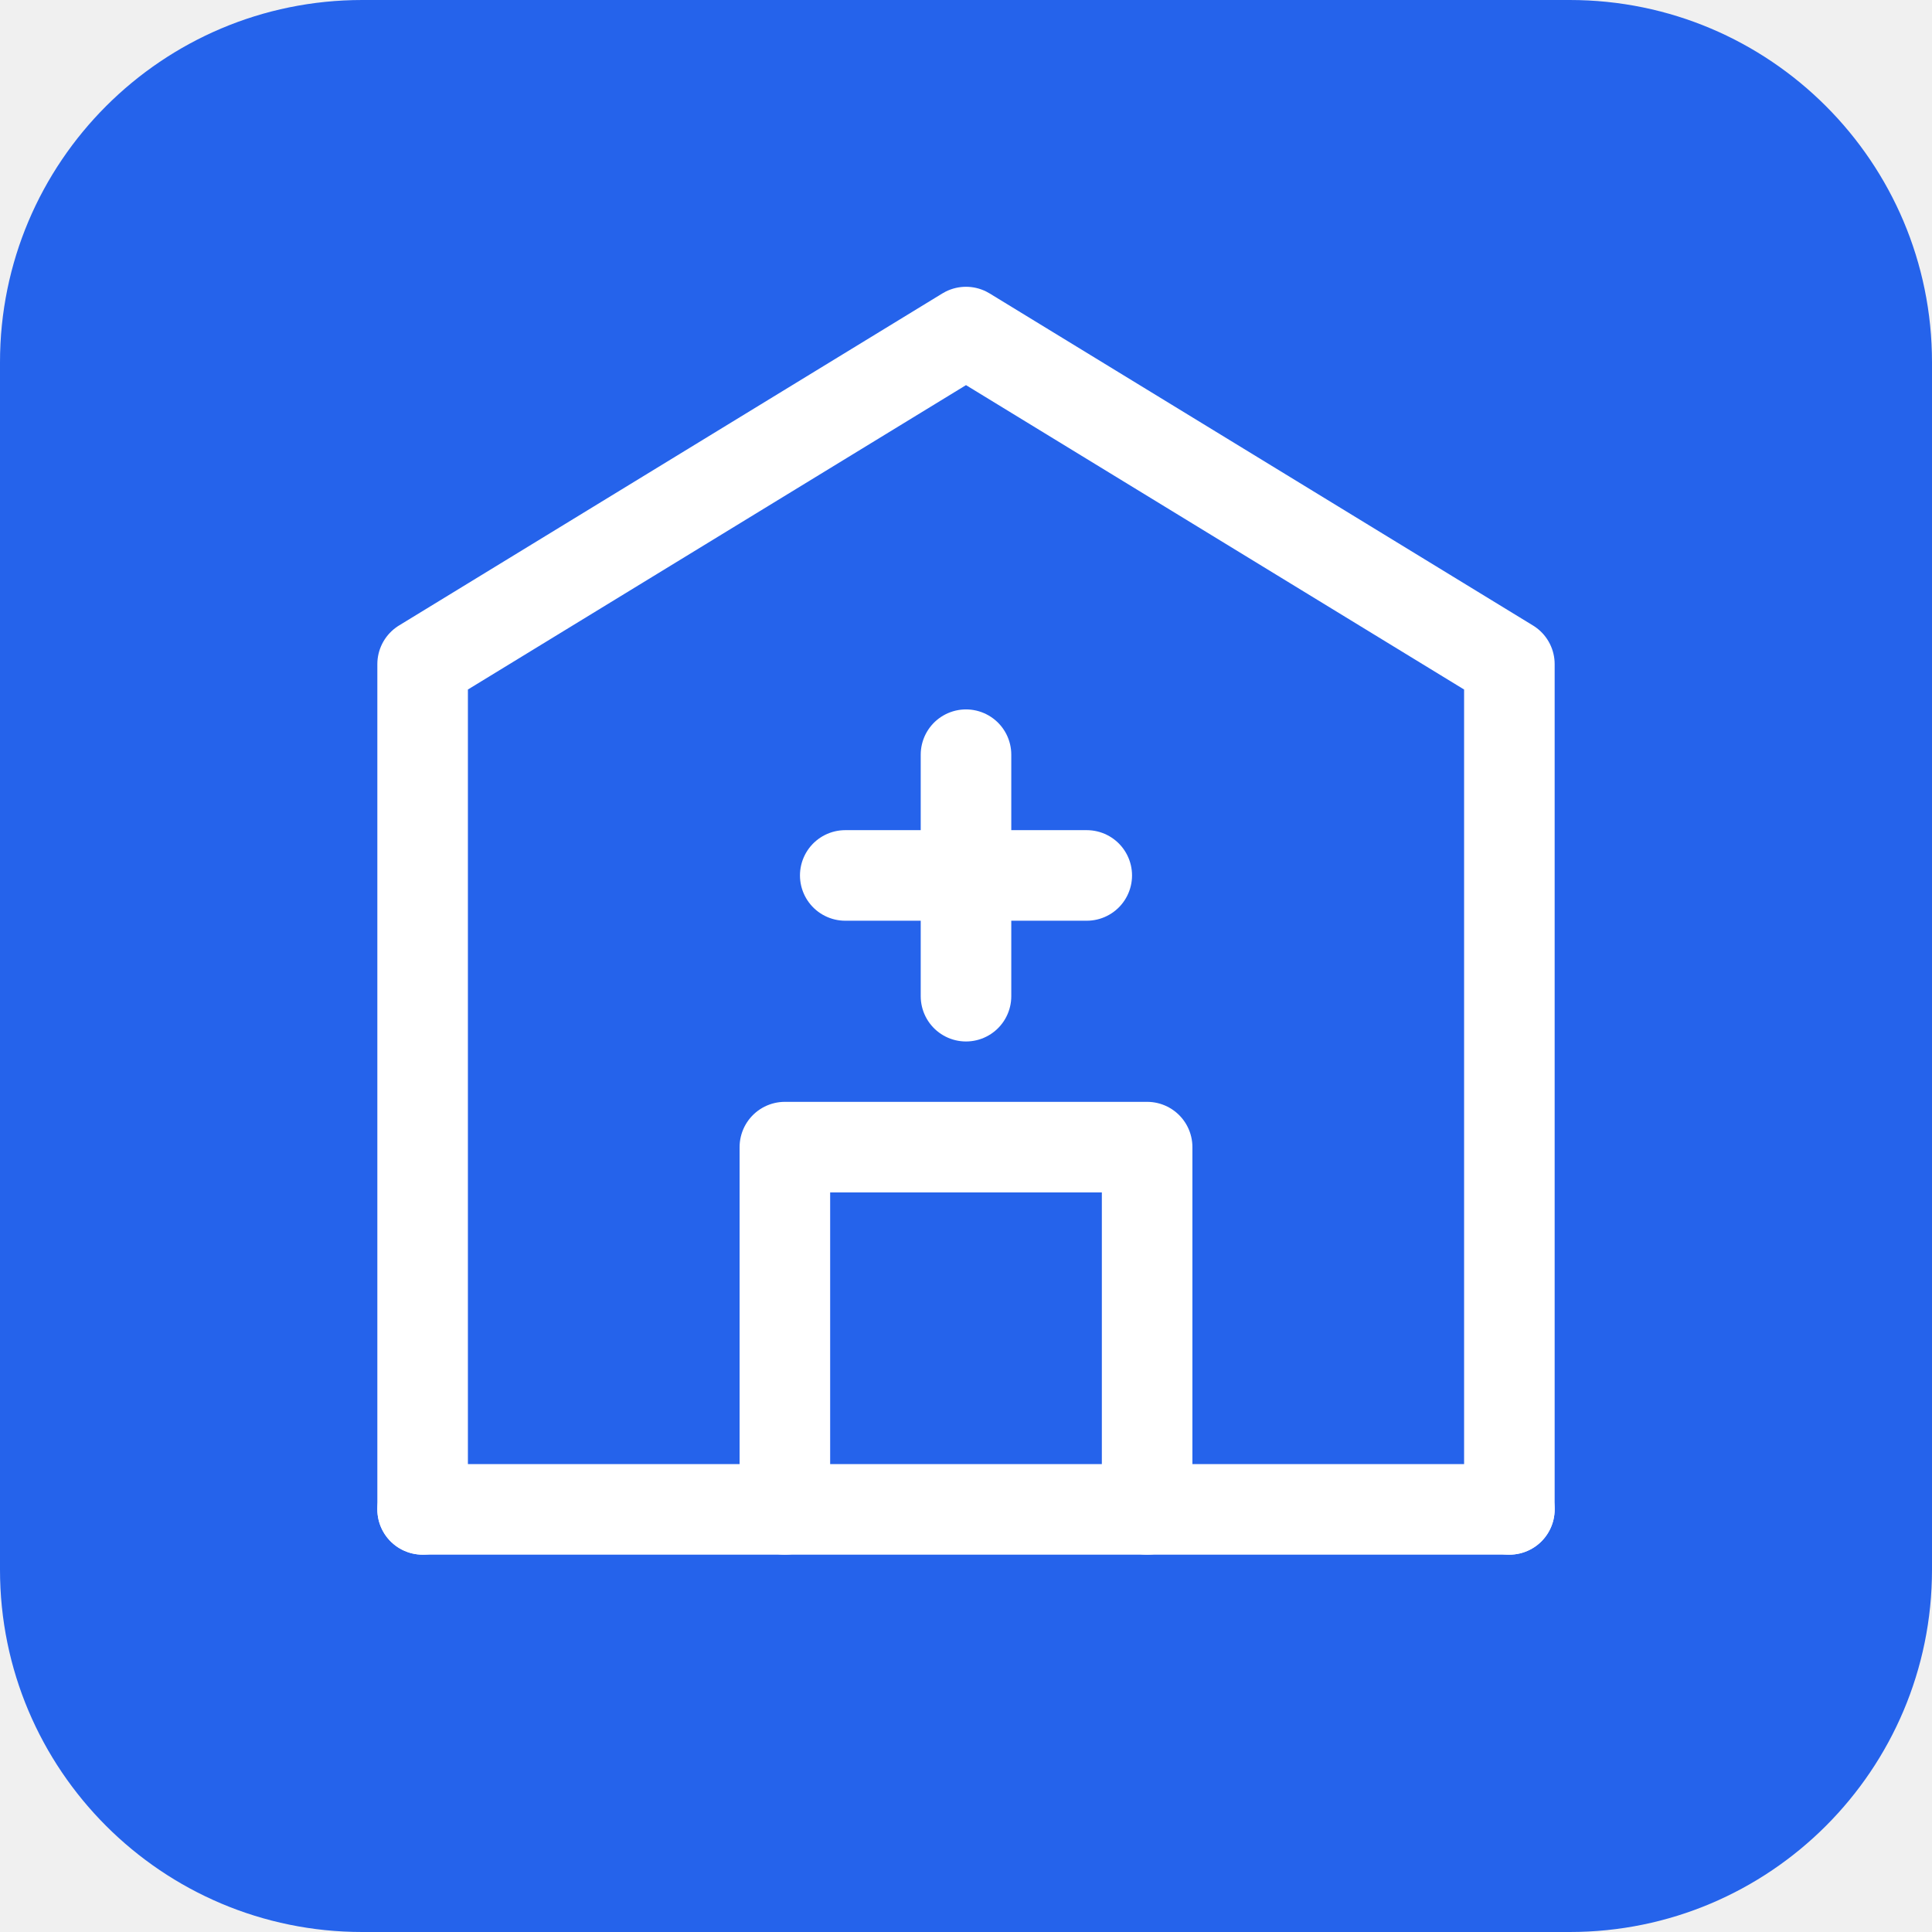
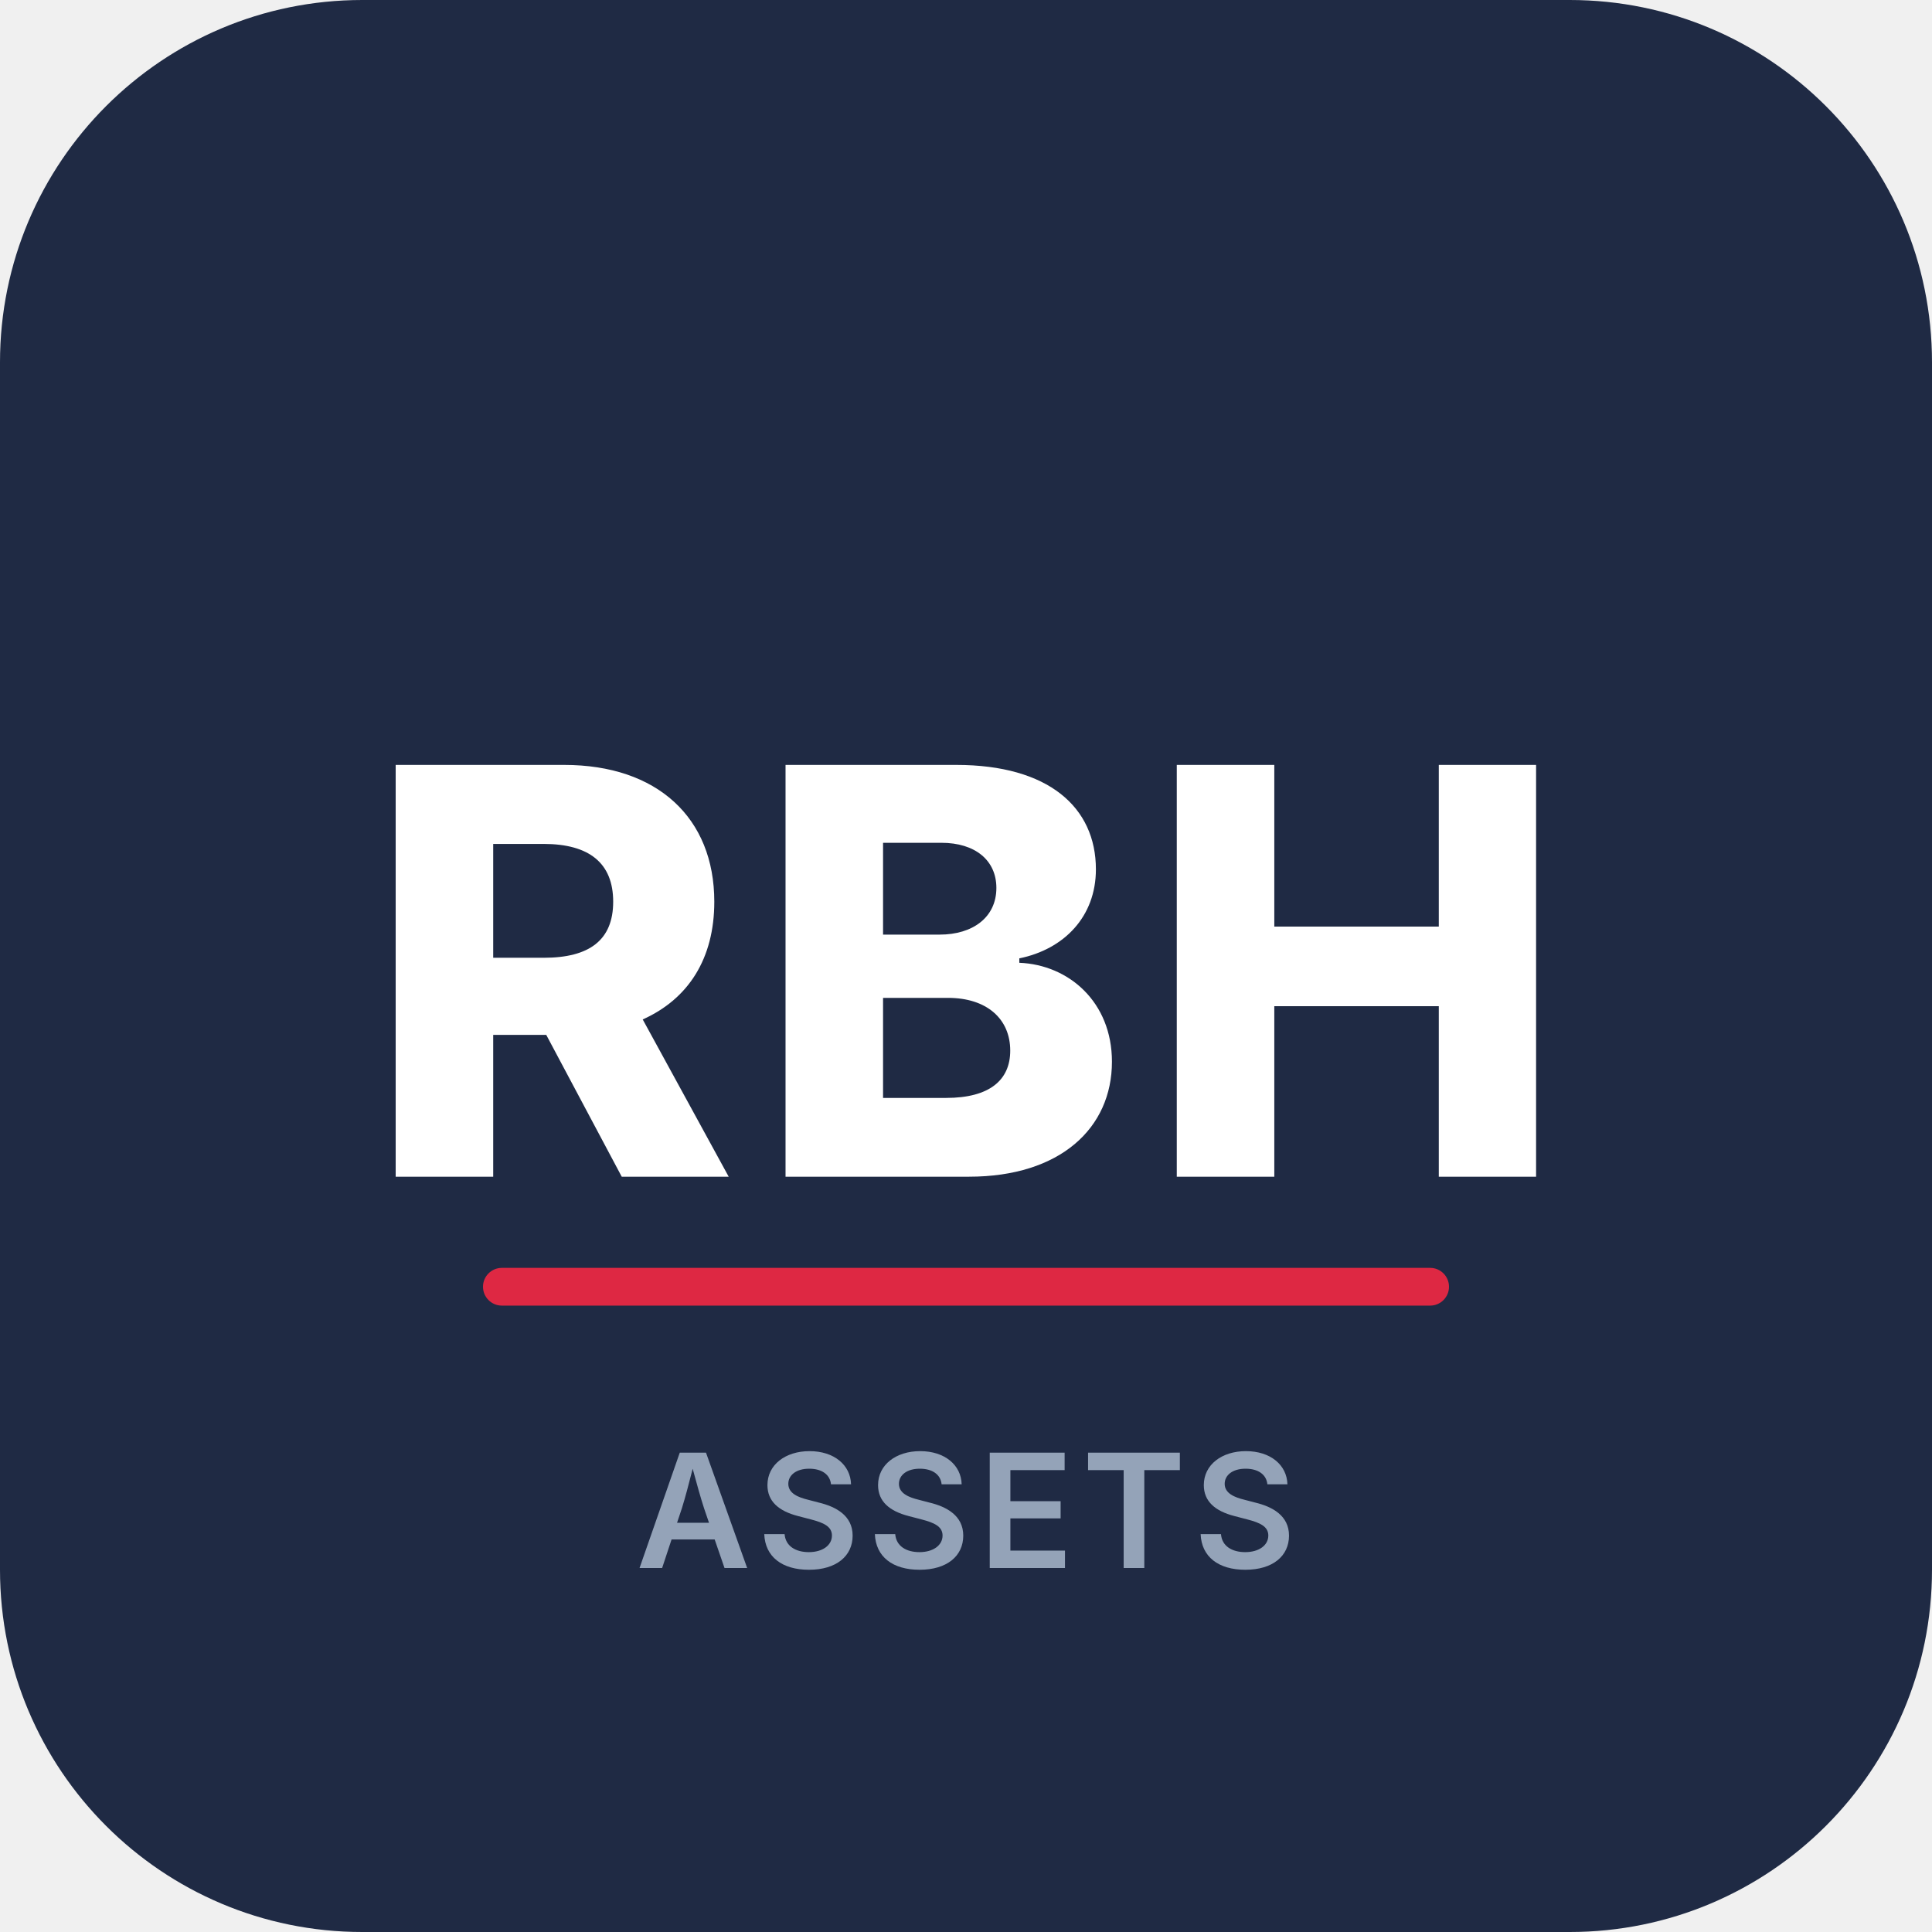
<svg xmlns="http://www.w3.org/2000/svg" viewBox="0 0 512 512">
-   <rect width="512" height="512" rx="96" fill="#2563eb" />
-   <g fill="none" stroke="#ffffff" stroke-width="24" stroke-linecap="round" stroke-linejoin="round">
-     <path d="M112 400V176l144-88 144 88v224" />
-     <path d="M112 400h288" />
-     <path d="M208 400v-96h96v96" />
-     <path d="M256 200v64M224 232h64" />
-   </g>
+   <rect width="512" height="512" rx="96" fill="#1F2A44" />
+   <text x="256" y="255" text-anchor="middle" dominant-baseline="middle" font-family="Inter, ui-sans-serif, system-ui, -apple-system, Segoe UI, sans-serif" font-weight="800" font-size="150" fill="#ffffff" letter-spacing="4">RBH</text>
+   <rect x="128" y="336" width="256" height="10" rx="5" fill="#DE2843" />
+   <text x="256" y="400" text-anchor="middle" dominant-baseline="middle" font-family="Inter, ui-sans-serif, system-ui, -apple-system, Segoe UI, sans-serif" font-weight="600" font-size="42" fill="#94A3B8" letter-spacing="2">ASSETS</text>
</svg>
